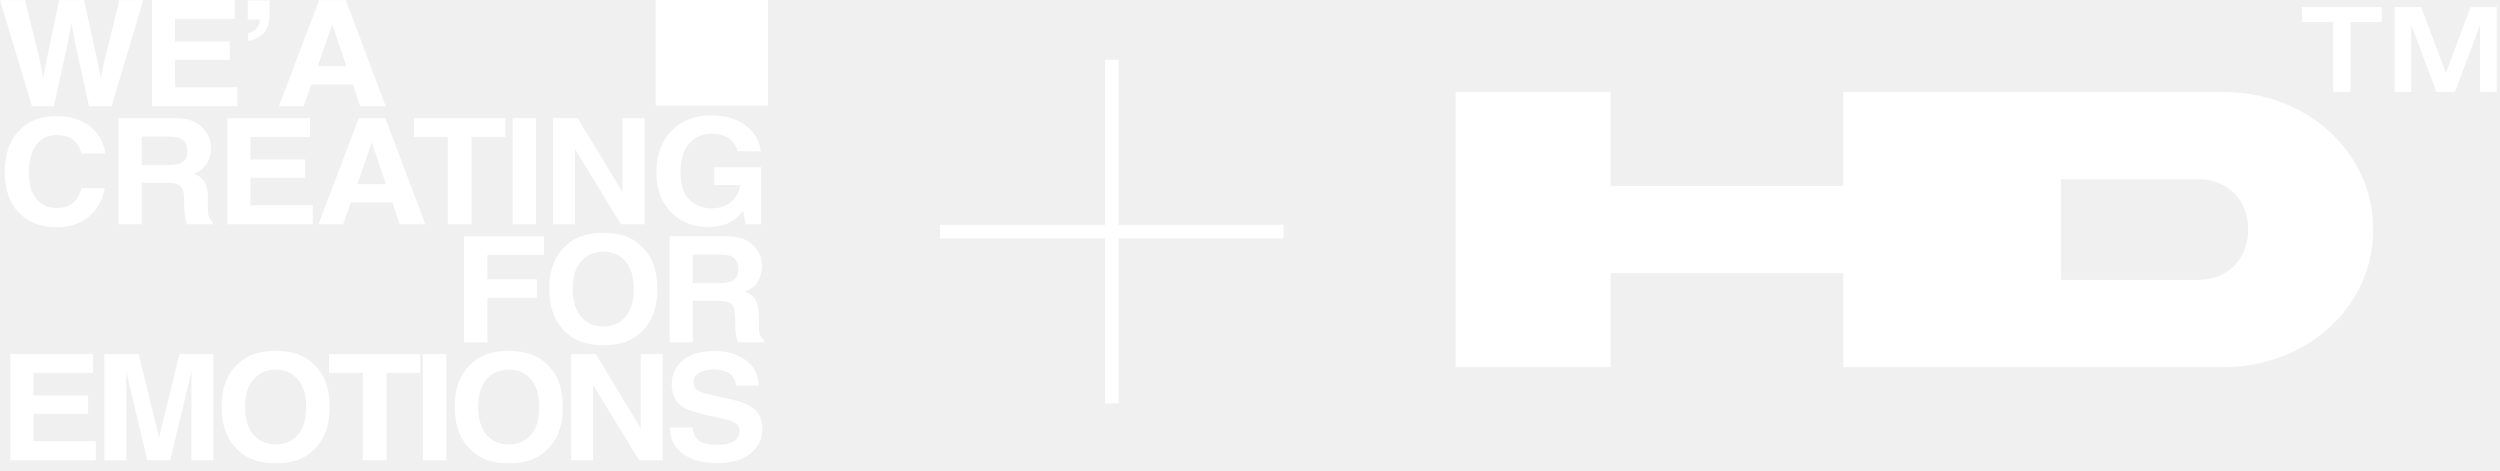
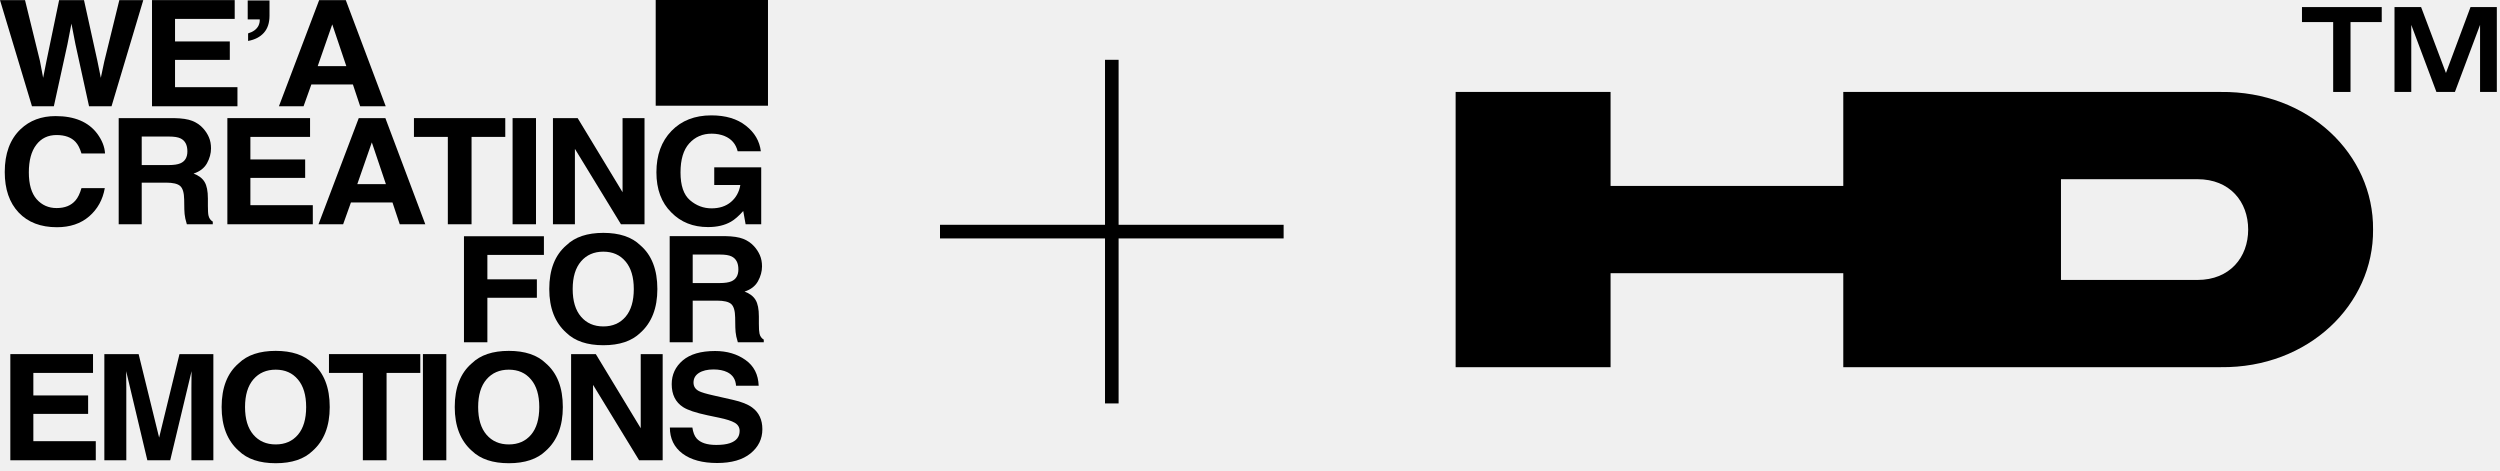
<svg xmlns="http://www.w3.org/2000/svg" width="218" height="41" viewBox="0 0 218 41" fill="none">
-   <path d="M7.778 18.866C7.044 19.498 6.106 19.814 4.963 19.814C3.549 19.814 2.437 19.387 1.628 18.533C0.818 17.674 0.414 16.498 0.414 15.003C0.414 13.387 0.874 12.141 1.794 11.266C2.595 10.504 3.613 10.123 4.849 10.123C6.504 10.123 7.713 10.634 8.478 11.656C8.901 12.229 9.128 12.805 9.159 13.383H7.104C6.971 12.939 6.8 12.604 6.59 12.378C6.217 11.976 5.663 11.775 4.93 11.775C4.182 11.775 3.593 12.06 3.162 12.629C2.73 13.194 2.515 13.996 2.515 15.034C2.515 16.073 2.742 16.852 3.195 17.371C3.653 17.886 4.234 18.143 4.936 18.143C5.657 18.143 6.206 17.921 6.584 17.477C6.793 17.239 6.966 16.881 7.104 16.404H9.139C8.961 17.413 8.507 18.233 7.778 18.866Z" fill="white" />
-   <path d="M14.479 15.926H12.358V19.556H10.35V10.299H15.172C15.862 10.312 16.391 10.391 16.76 10.538C17.134 10.684 17.449 10.9 17.707 11.185C17.921 11.419 18.09 11.679 18.214 11.963C18.339 12.248 18.401 12.573 18.401 12.937C18.401 13.377 18.283 13.81 18.048 14.237C17.812 14.66 17.423 14.959 16.88 15.135C17.334 15.307 17.654 15.552 17.841 15.87C18.032 16.184 18.128 16.665 18.128 17.314V17.936C18.128 18.359 18.145 18.646 18.181 18.796C18.234 19.035 18.359 19.211 18.555 19.324V19.556H16.293C16.231 19.351 16.186 19.186 16.16 19.06C16.106 18.801 16.078 18.535 16.073 18.263L16.06 17.402C16.051 16.812 15.935 16.418 15.713 16.221C15.495 16.025 15.084 15.926 14.479 15.926ZM15.726 14.243C16.135 14.067 16.34 13.72 16.34 13.201C16.34 12.64 16.142 12.263 15.746 12.07C15.524 11.961 15.19 11.907 14.746 11.907H12.358V14.394H14.686C15.148 14.394 15.495 14.344 15.726 14.243Z" fill="white" />
-   <path d="M26.61 15.512H21.834V17.892H27.277V19.556H19.826V10.299H27.037V11.938H21.834V13.904H26.61V15.512Z" fill="white" />
-   <path d="M34.224 17.653H30.602L29.922 19.556H27.774L31.283 10.299H33.604L37.086 19.556H34.858L34.224 17.653ZM33.651 16.058L32.423 12.416L31.156 16.058H33.651Z" fill="white" />
-   <path d="M44.06 10.299V11.938H41.119V19.556H39.051V11.938H36.096V10.299H44.06Z" fill="white" />
-   <path d="M44.698 10.299H46.739V19.556H44.698V10.299Z" fill="white" />
-   <path d="M56.202 19.556H54.147L50.132 12.981V19.556H48.217V10.299H50.372L54.287 16.762V10.299H56.202V19.556Z" fill="white" />
-   <path d="M63.743 19.33C63.201 19.644 62.534 19.801 61.742 19.801C60.439 19.801 59.372 19.376 58.54 18.526C57.673 17.672 57.239 16.504 57.239 15.022C57.239 13.523 57.677 12.321 58.553 11.417C59.429 10.513 60.588 10.06 62.029 10.06C63.278 10.06 64.281 10.36 65.037 10.959C65.798 11.553 66.234 12.296 66.345 13.188H64.323C64.168 12.556 63.788 12.114 63.183 11.863C62.845 11.725 62.469 11.656 62.056 11.656C61.264 11.656 60.612 11.938 60.101 12.504C59.594 13.065 59.341 13.91 59.341 15.041C59.341 16.18 59.616 16.986 60.168 17.459C60.719 17.932 61.346 18.168 62.049 18.168C62.738 18.168 63.303 17.982 63.743 17.609C64.183 17.233 64.455 16.741 64.557 16.134H62.282V14.589H66.378V19.556H65.017L64.81 18.401C64.415 18.84 64.059 19.15 63.743 19.33Z" fill="white" />
-   <path d="M10.406 0.009H12.494L9.726 9.267H7.765L6.577 3.853L6.23 2.063L5.883 3.853L4.696 9.267H2.788L0 0.009H2.181L3.482 5.31L3.762 6.786L4.049 5.341L5.156 0.009H7.324L8.492 5.31L8.792 6.786L9.092 5.366L10.406 0.009Z" fill="white" />
-   <path d="M20.039 5.222H15.263V7.602H20.706V9.267H13.255V0.009H20.466V1.648H15.263V3.614H20.039V5.222Z" fill="white" />
-   <path d="M23.501 1.366C23.501 1.998 23.337 2.496 23.008 2.861C22.683 3.225 22.225 3.461 21.634 3.57V2.911C22.069 2.781 22.37 2.561 22.534 2.251C22.623 2.067 22.661 1.881 22.648 1.692H21.6V0.041H23.501V1.366Z" fill="white" />
-   <path d="M30.773 7.364H27.151L26.47 9.267H24.322L27.831 0.009H30.152L33.635 9.267H31.407L30.773 7.364ZM30.199 5.768L28.972 2.126L27.704 5.768H30.199Z" fill="white" />
-   <path d="M47.429 22.228H42.499V24.357H46.815V25.965H42.499V29.846H40.458V20.601H47.429V22.228Z" fill="white" />
-   <path d="M52.612 30.104C51.207 30.104 50.133 29.743 49.391 29.023C48.395 28.14 47.896 26.867 47.896 25.205C47.896 23.509 48.395 22.236 49.391 21.386C50.133 20.666 51.207 20.306 52.612 20.306C54.018 20.306 55.092 20.666 55.834 21.386C56.826 22.236 57.322 23.509 57.322 25.205C57.322 26.867 56.826 28.14 55.834 29.023C55.092 29.743 54.018 30.104 52.612 30.104ZM54.554 27.616C55.029 27.051 55.267 26.247 55.267 25.205C55.267 24.166 55.027 23.365 54.547 22.799C54.071 22.23 53.426 21.945 52.612 21.945C51.799 21.945 51.149 22.228 50.665 22.793C50.18 23.358 49.938 24.162 49.938 25.205C49.938 26.247 50.18 27.051 50.665 27.616C51.149 28.182 51.799 28.464 52.612 28.464C53.426 28.464 54.073 28.182 54.554 27.616Z" fill="white" />
-   <path d="M62.526 26.216H60.404V29.846H58.396V20.589H63.219C63.908 20.601 64.438 20.681 64.807 20.827C65.18 20.974 65.496 21.19 65.754 21.474C65.968 21.709 66.136 21.968 66.261 22.253C66.385 22.538 66.448 22.862 66.448 23.227C66.448 23.666 66.33 24.099 66.094 24.526C65.859 24.949 65.469 25.249 64.927 25.425C65.38 25.596 65.701 25.841 65.887 26.159C66.079 26.473 66.174 26.955 66.174 27.604V28.226C66.174 28.648 66.192 28.935 66.228 29.086C66.281 29.325 66.406 29.501 66.601 29.614V29.846H64.34C64.278 29.641 64.233 29.476 64.206 29.35C64.153 29.09 64.124 28.824 64.12 28.552L64.106 27.692C64.097 27.102 63.982 26.708 63.76 26.511C63.542 26.314 63.13 26.216 62.526 26.216ZM63.773 24.533C64.182 24.357 64.387 24.009 64.387 23.49C64.387 22.929 64.189 22.552 63.793 22.36C63.571 22.251 63.237 22.197 62.792 22.197H60.404V24.683H62.732C63.195 24.683 63.542 24.633 63.773 24.533Z" fill="white" />
-   <path d="M7.684 36.091H2.908V38.471H8.352V40.136H0.901V30.878H8.111V32.518H2.908V34.483H7.684V36.091Z" fill="white" />
-   <path d="M11.014 40.136H9.099V30.878H12.088L13.876 38.157L15.65 30.878H18.605V40.136H16.691V33.874C16.691 33.694 16.693 33.443 16.697 33.121C16.702 32.794 16.704 32.543 16.704 32.367L14.843 40.136H12.848L11.001 32.367C11.001 32.543 11.003 32.794 11.007 33.121C11.012 33.443 11.014 33.694 11.014 33.874V40.136Z" fill="white" />
-   <path d="M24.042 40.393C22.637 40.393 21.563 40.033 20.82 39.313C19.824 38.43 19.326 37.157 19.326 35.495C19.326 33.799 19.824 32.526 20.82 31.676C21.563 30.956 22.637 30.596 24.042 30.596C25.448 30.596 26.521 30.956 27.264 31.676C28.256 32.526 28.752 33.799 28.752 35.495C28.752 37.157 28.256 38.43 27.264 39.313C26.521 40.033 25.448 40.393 24.042 40.393ZM25.983 37.906C26.459 37.341 26.697 36.537 26.697 35.495C26.697 34.456 26.457 33.654 25.977 33.089C25.501 32.52 24.856 32.235 24.042 32.235C23.228 32.235 22.579 32.518 22.094 33.083C21.61 33.648 21.367 34.452 21.367 35.495C21.367 36.537 21.61 37.341 22.094 37.906C22.579 38.471 23.228 38.754 24.042 38.754C24.856 38.754 25.503 38.471 25.983 37.906Z" fill="white" />
-   <path d="M36.65 30.878V32.518H33.709V40.136H31.641V32.518H28.686V30.878H36.65Z" fill="white" />
-   <path d="M36.878 30.878H38.919V40.136H36.878V30.878Z" fill="white" />
-   <path d="M44.37 40.393C42.965 40.393 41.891 40.033 41.148 39.313C40.152 38.43 39.654 37.157 39.654 35.495C39.654 33.799 40.152 32.526 41.148 31.676C41.891 30.956 42.965 30.596 44.37 30.596C45.775 30.596 46.849 30.956 47.592 31.676C48.583 32.526 49.079 33.799 49.079 35.495C49.079 37.157 48.583 38.43 47.592 39.313C46.849 40.033 45.775 40.393 44.37 40.393ZM46.311 37.906C46.787 37.341 47.025 36.537 47.025 35.495C47.025 34.456 46.785 33.654 46.304 33.089C45.828 32.52 45.184 32.235 44.37 32.235C43.556 32.235 42.907 32.518 42.422 33.083C41.937 33.648 41.695 34.452 41.695 35.495C41.695 36.537 41.937 37.341 42.422 37.906C42.907 38.471 43.556 38.754 44.37 38.754C45.184 38.754 45.831 38.471 46.311 37.906Z" fill="white" />
-   <path d="M57.785 40.136H55.73L51.715 33.56V40.136H49.8V30.878H51.955L55.871 37.341V30.878H57.785V40.136Z" fill="white" />
-   <path d="M62.455 38.798C62.94 38.798 63.334 38.748 63.636 38.647C64.21 38.455 64.496 38.097 64.496 37.573C64.496 37.268 64.354 37.031 64.07 36.864C63.785 36.7 63.338 36.556 62.729 36.43L61.688 36.211C60.665 35.993 59.958 35.756 59.567 35.501C58.904 35.074 58.573 34.406 58.573 33.498C58.573 32.668 58.893 31.98 59.533 31.431C60.174 30.883 61.114 30.608 62.355 30.608C63.391 30.608 64.274 30.868 65.003 31.387C65.737 31.902 66.122 32.652 66.157 33.636H64.183C64.147 33.079 63.889 32.683 63.409 32.449C63.089 32.294 62.691 32.216 62.215 32.216C61.686 32.216 61.263 32.317 60.948 32.518C60.632 32.719 60.474 32.999 60.474 33.359C60.474 33.69 60.63 33.937 60.941 34.1C61.141 34.209 61.568 34.337 62.222 34.483L63.916 34.867C64.659 35.034 65.219 35.258 65.597 35.539C66.184 35.974 66.478 36.604 66.478 37.429C66.478 38.275 66.133 38.978 65.444 39.539C64.759 40.096 63.789 40.374 62.535 40.374C61.255 40.374 60.247 40.1 59.514 39.552C58.78 38.999 58.413 38.241 58.413 37.278H60.374C60.436 37.701 60.559 38.017 60.741 38.227C61.074 38.608 61.646 38.798 62.455 38.798Z" fill="white" />
-   <path d="M57.177 0H66.968V9.218H57.177V0Z" fill="white" />
-   <path d="M111.932 19.602V20.791H97.542V35.179H96.357L96.357 20.791L81.968 20.791V19.602H96.357V5.215H97.542V19.602L111.932 19.602Z" fill="white" />
-   <path d="M207.687 0.617H200.732V1.925H203.453V8.018H204.965V1.925H207.687V0.617Z" fill="white" />
-   <path d="M217.723 0.617H215.429L213.287 6.365L211.12 0.617H208.801V8.018H210.263V2.171L212.455 8.018H214.068L216.261 2.171V8.018H217.723V0.617Z" fill="white" />
-   <path fill-rule="evenodd" clip-rule="evenodd" d="M160.734 32.018V23.822H140.442V32.018H126.931V8.018H140.442V16.215H160.734V8.018L193.656 8.019C201.31 7.93 206.993 13.465 206.931 20.018C206.993 26.536 201.31 32.106 193.656 32.017L160.734 32.018ZM191.623 24.411C194.444 24.411 196.041 22.429 196.041 20.018C196.041 17.59 194.444 15.626 191.623 15.626H179.717V24.411H191.623Z" fill="white" />
+   <path d="M7.778 18.866C7.044 19.498 6.106 19.814 4.963 19.814C3.549 19.814 2.437 19.387 1.628 18.533C0.818 17.674 0.414 16.498 0.414 15.003C0.414 13.387 0.874 12.141 1.794 11.266C2.595 10.504 3.613 10.123 4.849 10.123C6.504 10.123 7.713 10.634 8.478 11.656C8.901 12.229 9.128 12.805 9.159 13.383H7.104C6.971 12.939 6.8 12.604 6.59 12.378C6.217 11.976 5.663 11.775 4.93 11.775C4.182 11.775 3.593 12.06 3.162 12.629C2.73 13.194 2.515 13.996 2.515 15.034C2.515 16.073 2.742 16.852 3.195 17.371C3.653 17.886 4.234 18.143 4.936 18.143C5.657 18.143 6.206 17.921 6.584 17.477C6.793 17.239 6.966 16.881 7.104 16.404H9.139C8.961 17.413 8.507 18.233 7.778 18.866Z" fill="black" />
+   <path d="M14.479 15.926H12.358V19.556H10.35V10.299H15.172C15.862 10.312 16.391 10.391 16.76 10.538C17.134 10.684 17.449 10.9 17.707 11.185C17.921 11.419 18.09 11.679 18.214 11.963C18.339 12.248 18.401 12.573 18.401 12.937C18.401 13.377 18.283 13.81 18.048 14.237C17.812 14.66 17.423 14.959 16.88 15.135C17.334 15.307 17.654 15.552 17.841 15.87C18.032 16.184 18.128 16.665 18.128 17.314V17.936C18.128 18.359 18.145 18.646 18.181 18.796C18.234 19.035 18.359 19.211 18.555 19.324V19.556H16.293C16.231 19.351 16.186 19.186 16.16 19.06C16.106 18.801 16.078 18.535 16.073 18.263L16.06 17.402C16.051 16.812 15.935 16.418 15.713 16.221C15.495 16.025 15.084 15.926 14.479 15.926ZM15.726 14.243C16.135 14.067 16.34 13.72 16.34 13.201C16.34 12.64 16.142 12.263 15.746 12.07C15.524 11.961 15.19 11.907 14.746 11.907H12.358V14.394H14.686C15.148 14.394 15.495 14.344 15.726 14.243Z" fill="black" />
+   <path d="M26.61 15.512H21.834V17.892H27.277V19.556H19.826V10.299H27.037V11.938H21.834V13.904H26.61V15.512Z" fill="black" />
+   <path d="M34.224 17.653H30.602L29.922 19.556H27.774L31.283 10.299H33.604L37.086 19.556H34.858L34.224 17.653ZM33.651 16.058L32.423 12.416L31.156 16.058H33.651Z" fill="black" />
+   <path d="M44.06 10.299V11.938H41.119V19.556H39.051V11.938H36.096V10.299H44.06Z" fill="black" />
+   <path d="M44.698 10.299H46.739V19.556H44.698V10.299Z" fill="black" />
+   <path d="M56.202 19.556H54.147L50.132 12.981V19.556H48.217V10.299H50.372L54.287 16.762V10.299H56.202V19.556Z" fill="black" />
+   <path d="M63.743 19.33C63.201 19.644 62.534 19.801 61.742 19.801C60.439 19.801 59.372 19.376 58.54 18.526C57.673 17.672 57.239 16.504 57.239 15.022C57.239 13.523 57.677 12.321 58.553 11.417C59.429 10.513 60.588 10.06 62.029 10.06C63.278 10.06 64.281 10.36 65.037 10.959C65.798 11.553 66.234 12.296 66.345 13.188H64.323C64.168 12.556 63.788 12.114 63.183 11.863C62.845 11.725 62.469 11.656 62.056 11.656C61.264 11.656 60.612 11.938 60.101 12.504C59.594 13.065 59.341 13.91 59.341 15.041C59.341 16.18 59.616 16.986 60.168 17.459C60.719 17.932 61.346 18.168 62.049 18.168C62.738 18.168 63.303 17.982 63.743 17.609C64.183 17.233 64.455 16.741 64.557 16.134H62.282V14.589H66.378V19.556H65.017L64.81 18.401C64.415 18.84 64.059 19.15 63.743 19.33Z" fill="black" />
+   <path d="M10.406 0.009H12.494L9.726 9.267H7.765L6.577 3.853L6.23 2.063L5.883 3.853L4.696 9.267H2.788L0 0.009H2.181L3.482 5.31L3.762 6.786L4.049 5.341L5.156 0.009H7.324L8.492 5.31L8.792 6.786L9.092 5.366L10.406 0.009Z" fill="black" />
+   <path d="M20.039 5.222H15.263V7.602H20.706V9.267H13.255V0.009H20.466V1.648H15.263V3.614H20.039V5.222Z" fill="black" />
+   <path d="M23.501 1.366C23.501 1.998 23.337 2.496 23.008 2.861C22.683 3.225 22.225 3.461 21.634 3.57V2.911C22.069 2.781 22.37 2.561 22.534 2.251C22.623 2.067 22.661 1.881 22.648 1.692H21.6V0.041H23.501V1.366Z" fill="black" />
+   <path d="M30.773 7.364H27.151L26.47 9.267H24.322L27.831 0.009H30.152L33.635 9.267H31.407L30.773 7.364ZM30.199 5.768L28.972 2.126L27.704 5.768H30.199Z" fill="black" />
+   <path d="M47.429 22.228H42.499V24.357H46.815V25.965H42.499V29.846H40.458V20.601H47.429V22.228Z" fill="black" />
+   <path d="M52.612 30.104C51.207 30.104 50.133 29.743 49.391 29.023C48.395 28.14 47.896 26.867 47.896 25.205C47.896 23.509 48.395 22.236 49.391 21.386C50.133 20.666 51.207 20.306 52.612 20.306C54.018 20.306 55.092 20.666 55.834 21.386C56.826 22.236 57.322 23.509 57.322 25.205C57.322 26.867 56.826 28.14 55.834 29.023C55.092 29.743 54.018 30.104 52.612 30.104ZM54.554 27.616C55.029 27.051 55.267 26.247 55.267 25.205C55.267 24.166 55.027 23.365 54.547 22.799C54.071 22.23 53.426 21.945 52.612 21.945C51.799 21.945 51.149 22.228 50.665 22.793C50.18 23.358 49.938 24.162 49.938 25.205C49.938 26.247 50.18 27.051 50.665 27.616C51.149 28.182 51.799 28.464 52.612 28.464C53.426 28.464 54.073 28.182 54.554 27.616Z" fill="black" />
+   <path d="M62.526 26.216H60.404V29.846H58.396V20.589H63.219C63.908 20.601 64.438 20.681 64.807 20.827C65.18 20.974 65.496 21.19 65.754 21.474C65.968 21.709 66.136 21.968 66.261 22.253C66.385 22.538 66.448 22.862 66.448 23.227C66.448 23.666 66.33 24.099 66.094 24.526C65.859 24.949 65.469 25.249 64.927 25.425C65.38 25.596 65.701 25.841 65.887 26.159C66.079 26.473 66.174 26.955 66.174 27.604V28.226C66.174 28.648 66.192 28.935 66.228 29.086C66.281 29.325 66.406 29.501 66.601 29.614V29.846H64.34C64.278 29.641 64.233 29.476 64.206 29.35C64.153 29.09 64.124 28.824 64.12 28.552L64.106 27.692C64.097 27.102 63.982 26.708 63.76 26.511C63.542 26.314 63.13 26.216 62.526 26.216ZM63.773 24.533C64.182 24.357 64.387 24.009 64.387 23.49C64.387 22.929 64.189 22.552 63.793 22.36C63.571 22.251 63.237 22.197 62.792 22.197H60.404V24.683H62.732C63.195 24.683 63.542 24.633 63.773 24.533Z" fill="black" />
+   <path d="M7.684 36.091H2.908V38.471H8.352V40.136H0.901V30.878H8.111V32.518H2.908V34.483H7.684V36.091Z" fill="black" />
+   <path d="M11.014 40.136H9.099V30.878H12.088L13.876 38.157L15.65 30.878H18.605V40.136H16.691V33.874C16.691 33.694 16.693 33.443 16.697 33.121C16.702 32.794 16.704 32.543 16.704 32.367L14.843 40.136H12.848L11.001 32.367C11.001 32.543 11.003 32.794 11.007 33.121C11.012 33.443 11.014 33.694 11.014 33.874V40.136Z" fill="black" />
+   <path d="M24.042 40.393C22.637 40.393 21.563 40.033 20.82 39.313C19.824 38.43 19.326 37.157 19.326 35.495C19.326 33.799 19.824 32.526 20.82 31.676C21.563 30.956 22.637 30.596 24.042 30.596C25.448 30.596 26.521 30.956 27.264 31.676C28.256 32.526 28.752 33.799 28.752 35.495C28.752 37.157 28.256 38.43 27.264 39.313C26.521 40.033 25.448 40.393 24.042 40.393ZM25.983 37.906C26.459 37.341 26.697 36.537 26.697 35.495C26.697 34.456 26.457 33.654 25.977 33.089C25.501 32.52 24.856 32.235 24.042 32.235C23.228 32.235 22.579 32.518 22.094 33.083C21.61 33.648 21.367 34.452 21.367 35.495C21.367 36.537 21.61 37.341 22.094 37.906C22.579 38.471 23.228 38.754 24.042 38.754C24.856 38.754 25.503 38.471 25.983 37.906Z" fill="black" />
+   <path d="M36.65 30.878V32.518H33.709V40.136H31.641V32.518H28.686V30.878H36.65Z" fill="black" />
+   <path d="M36.878 30.878H38.919V40.136H36.878V30.878Z" fill="black" />
+   <path d="M44.37 40.393C42.965 40.393 41.891 40.033 41.148 39.313C40.152 38.43 39.654 37.157 39.654 35.495C39.654 33.799 40.152 32.526 41.148 31.676C41.891 30.956 42.965 30.596 44.37 30.596C45.775 30.596 46.849 30.956 47.592 31.676C48.583 32.526 49.079 33.799 49.079 35.495C49.079 37.157 48.583 38.43 47.592 39.313C46.849 40.033 45.775 40.393 44.37 40.393ZM46.311 37.906C46.787 37.341 47.025 36.537 47.025 35.495C47.025 34.456 46.785 33.654 46.304 33.089C45.828 32.52 45.184 32.235 44.37 32.235C43.556 32.235 42.907 32.518 42.422 33.083C41.937 33.648 41.695 34.452 41.695 35.495C41.695 36.537 41.937 37.341 42.422 37.906C42.907 38.471 43.556 38.754 44.37 38.754C45.184 38.754 45.831 38.471 46.311 37.906Z" fill="black" />
+   <path d="M57.785 40.136H55.73L51.715 33.56V40.136H49.8V30.878H51.955L55.871 37.341V30.878H57.785V40.136Z" fill="black" />
+   <path d="M62.455 38.798C62.94 38.798 63.334 38.748 63.636 38.647C64.21 38.455 64.496 38.097 64.496 37.573C64.496 37.268 64.354 37.031 64.07 36.864C63.785 36.7 63.338 36.556 62.729 36.43L61.688 36.211C60.665 35.993 59.958 35.756 59.567 35.501C58.904 35.074 58.573 34.406 58.573 33.498C58.573 32.668 58.893 31.98 59.533 31.431C60.174 30.883 61.114 30.608 62.355 30.608C63.391 30.608 64.274 30.868 65.003 31.387C65.737 31.902 66.122 32.652 66.157 33.636H64.183C64.147 33.079 63.889 32.683 63.409 32.449C63.089 32.294 62.691 32.216 62.215 32.216C61.686 32.216 61.263 32.317 60.948 32.518C60.632 32.719 60.474 32.999 60.474 33.359C60.474 33.69 60.63 33.937 60.941 34.1C61.141 34.209 61.568 34.337 62.222 34.483L63.916 34.867C64.659 35.034 65.219 35.258 65.597 35.539C66.184 35.974 66.478 36.604 66.478 37.429C66.478 38.275 66.133 38.978 65.444 39.539C64.759 40.096 63.789 40.374 62.535 40.374C61.255 40.374 60.247 40.1 59.514 39.552C58.78 38.999 58.413 38.241 58.413 37.278H60.374C60.436 37.701 60.559 38.017 60.741 38.227C61.074 38.608 61.646 38.798 62.455 38.798Z" fill="black" />
+   <path d="M57.177 0H66.968V9.218H57.177V0Z" fill="black" />
+   <path d="M111.932 19.602V20.791H97.542V35.179H96.357L96.357 20.791L81.968 20.791V19.602H96.357V5.215H97.542V19.602L111.932 19.602Z" fill="black" />
+   <path d="M207.687 0.617H200.732V1.925H203.453V8.018H204.965V1.925H207.687V0.617Z" fill="black" />
+   <path d="M217.723 0.617H215.429L213.287 6.365L211.12 0.617H208.801V8.018H210.263V2.171L212.455 8.018H214.068L216.261 2.171V8.018H217.723V0.617Z" fill="black" />
+   <path fill-rule="evenodd" clip-rule="evenodd" d="M160.734 32.018V23.822H140.442V32.018H126.931V8.018H140.442V16.215H160.734V8.018L193.656 8.019C201.31 7.93 206.993 13.465 206.931 20.018C206.993 26.536 201.31 32.106 193.656 32.017L160.734 32.018ZM191.623 24.411C194.444 24.411 196.041 22.429 196.041 20.018C196.041 17.59 194.444 15.626 191.623 15.626H179.717V24.411H191.623Z" fill="black" />
</svg>
